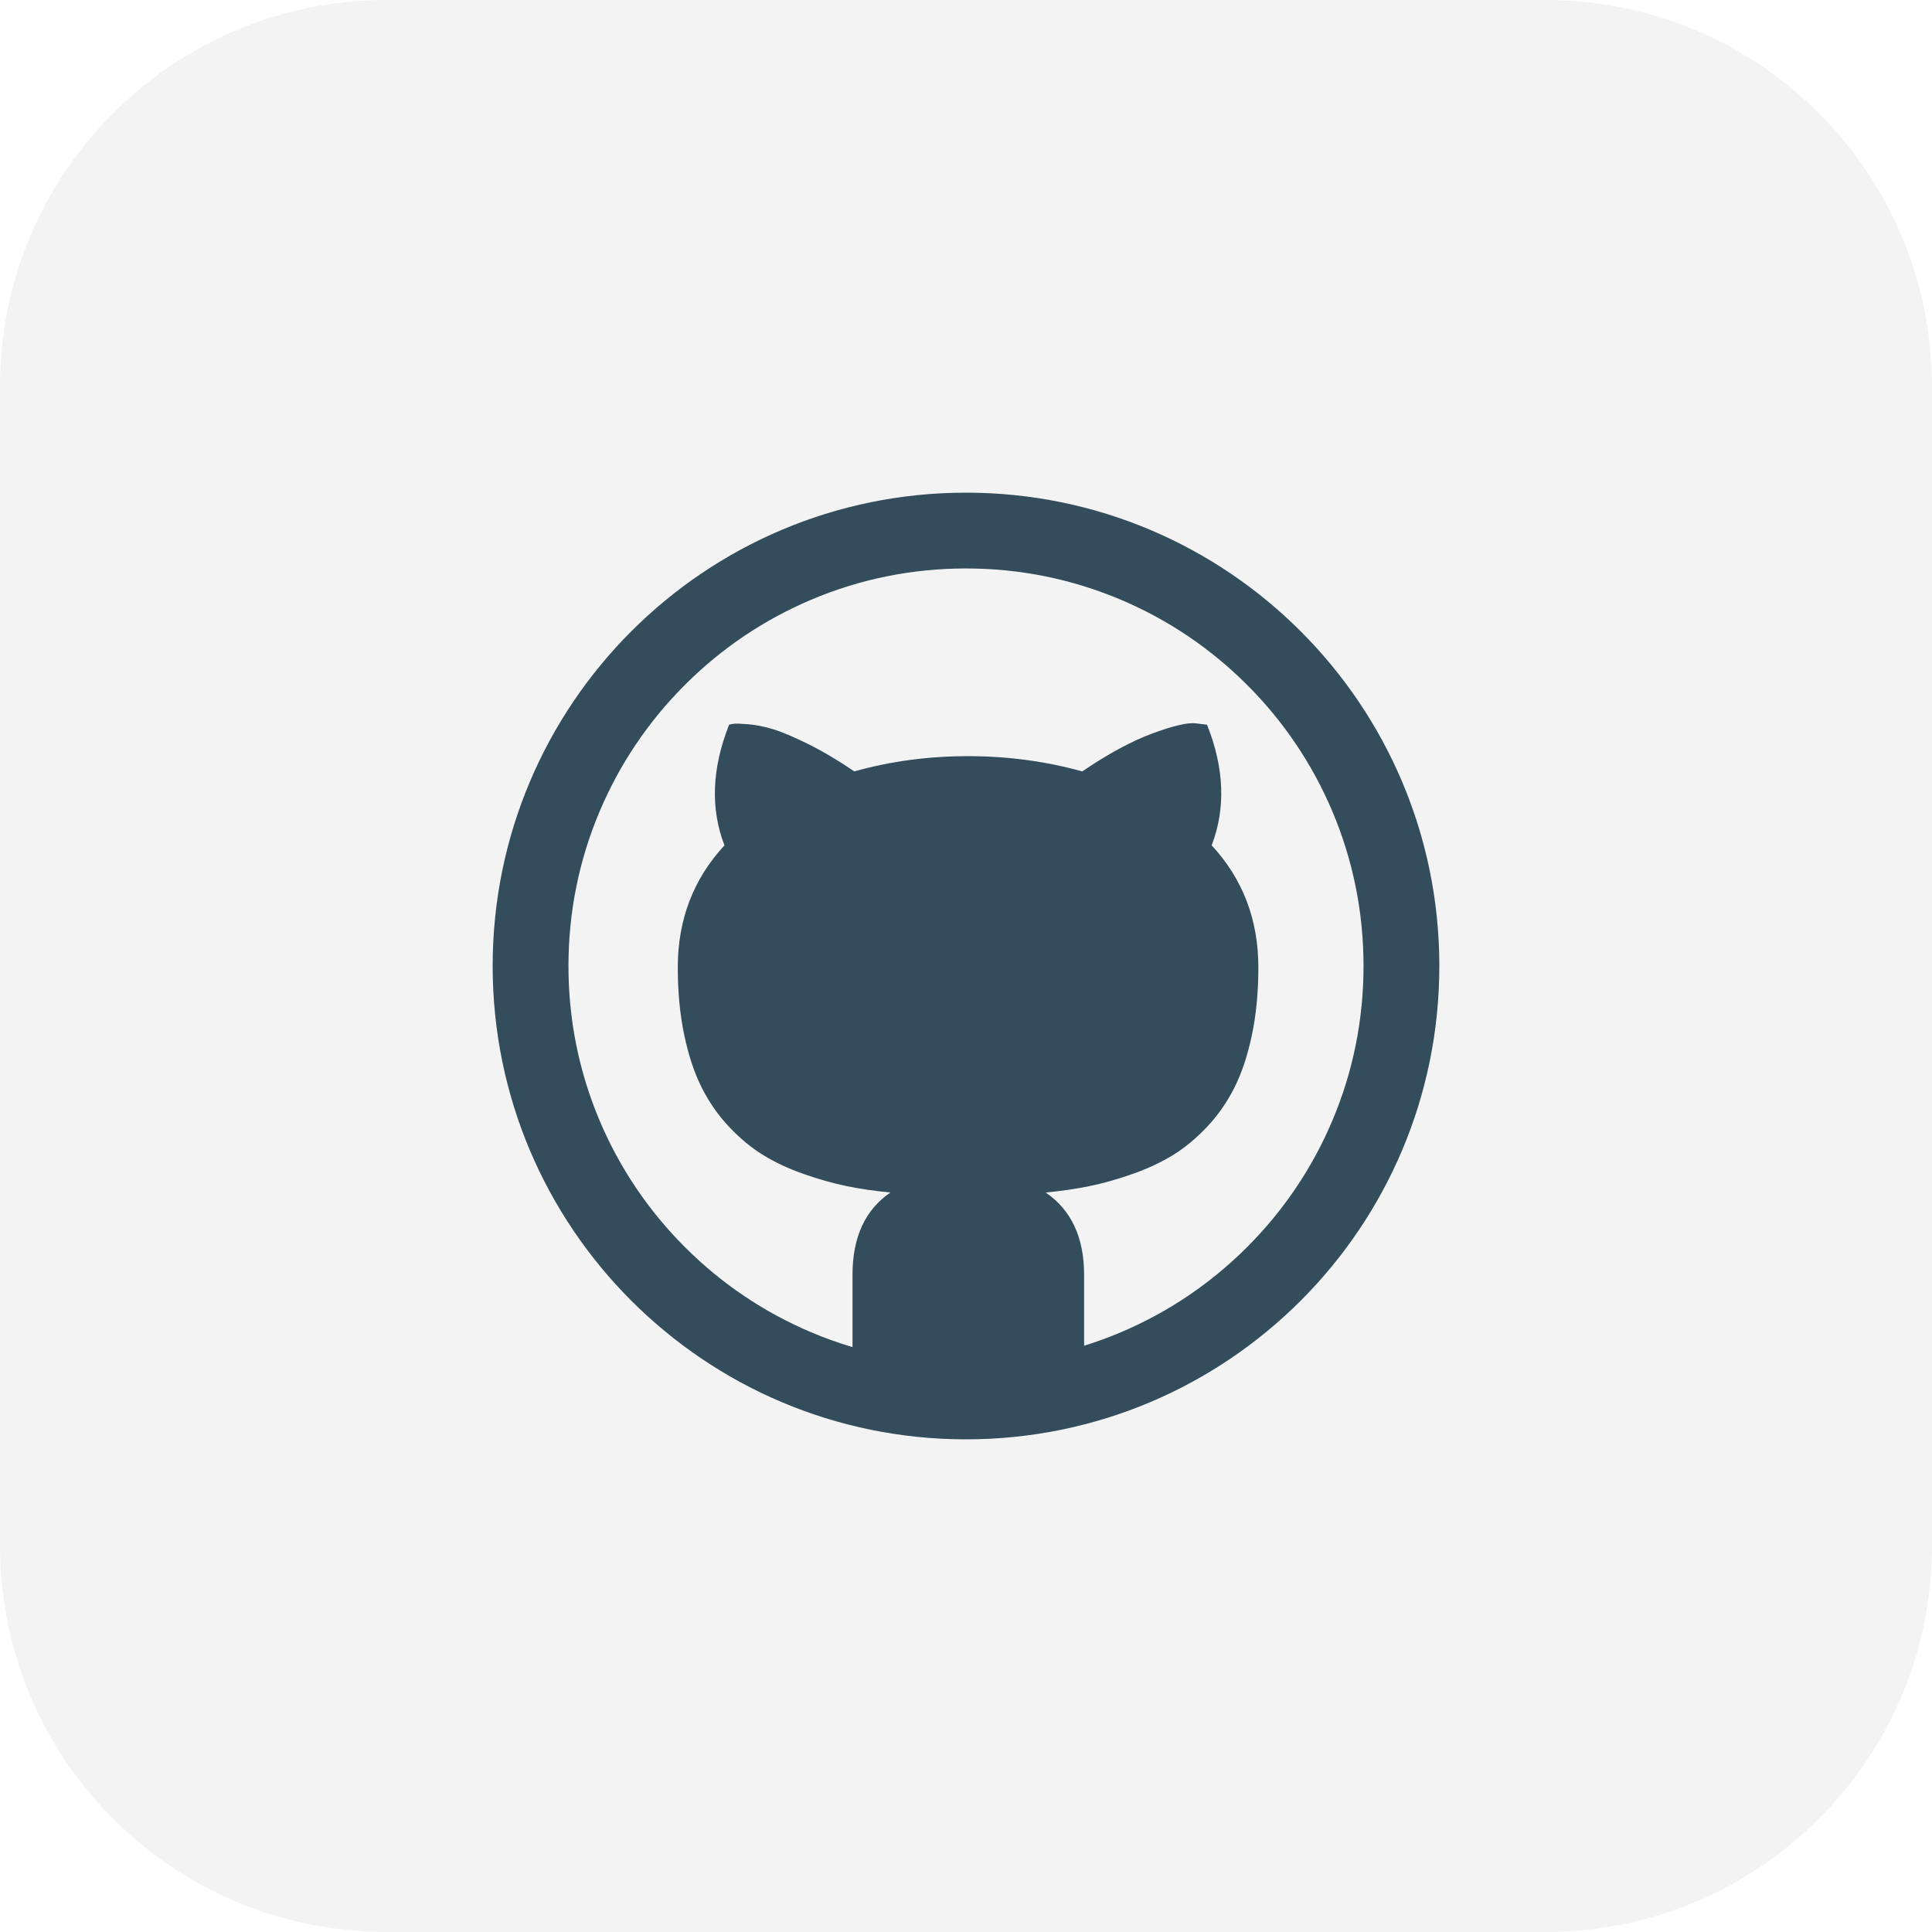
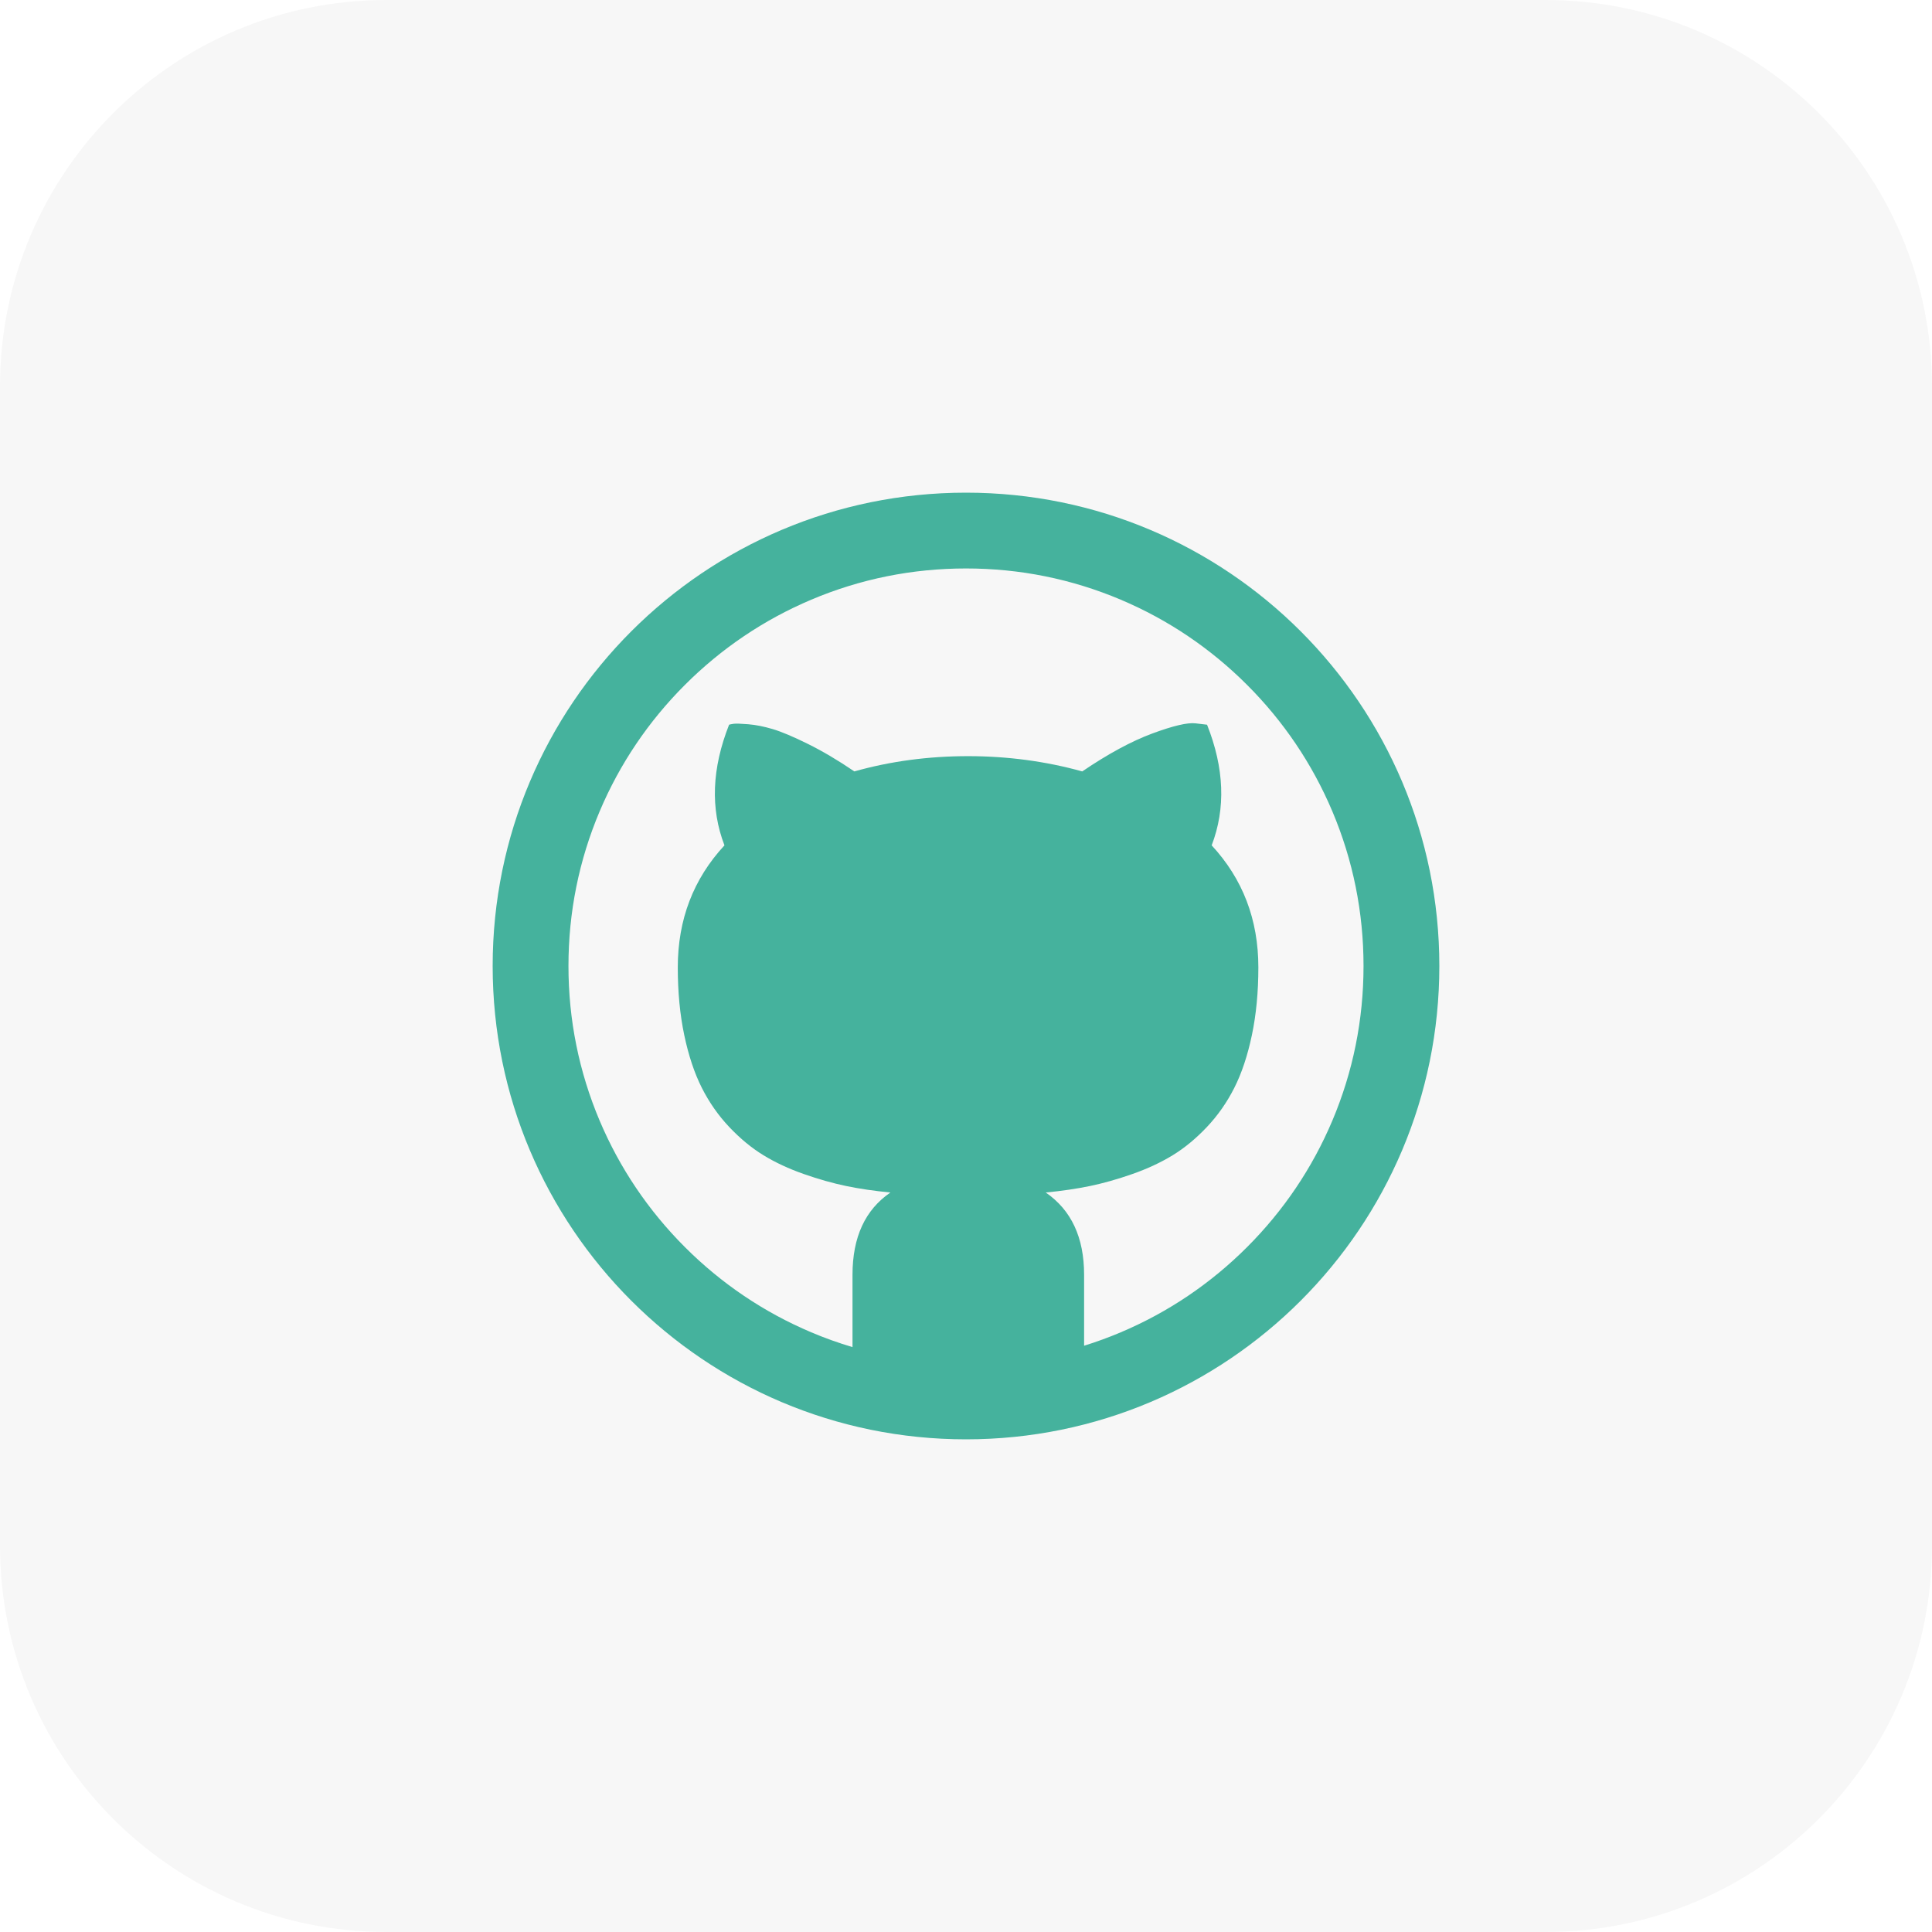
- <svg xmlns="http://www.w3.org/2000/svg" id="github" class="custom-icon" version="1.1" viewBox="0 0 100 100" style="height: 50px; width: 50px;">
-   <rect class="outer-shape" x="0" y="0" width="100" height="100" rx="20" ry="20" style="opacity: 1; fill: rgb(243, 243, 243);" />
-   <path class="inner-shape" style="opacity: 1; fill: rgb(51, 77, 92);" transform="translate(25,25) scale(0.5)" d="M50,1C22.938,1,1,22.938,1,50s21.938,49,49,49s49-21.938,49-49S77.062,1,50,1z M79.099,79.099 c-3.782,3.782-8.184,6.75-13.083,8.823c-1.245,0.526-2.509,0.989-3.79,1.387v-7.344c0-3.86-1.324-6.699-3.972-8.517 c1.659-0.16,3.182-0.383,4.57-0.67c1.388-0.287,2.855-0.702,4.402-1.245c1.547-0.543,2.935-1.189,4.163-1.938 c1.228-0.75,2.409-1.723,3.541-2.919s2.082-2.552,2.847-4.067s1.372-3.334,1.818-5.455c0.446-2.121,0.67-4.458,0.67-7.01 c0-4.945-1.611-9.155-4.833-12.633c1.467-3.828,1.308-7.991-0.478-12.489l-1.197-0.143c-0.829-0.096-2.321,0.255-4.474,1.053 c-2.153,0.798-4.57,2.105-7.249,3.924c-3.797-1.053-7.736-1.579-11.82-1.579c-4.115,0-8.039,0.526-11.772,1.579 c-1.69-1.149-3.294-2.097-4.809-2.847c-1.515-0.75-2.727-1.26-3.637-1.532c-0.909-0.271-1.754-0.439-2.536-0.503 c-0.782-0.064-1.284-0.079-1.507-0.048c-0.223,0.031-0.383,0.064-0.478,0.096c-1.787,4.53-1.946,8.694-0.478,12.489 c-3.222,3.477-4.833,7.688-4.833,12.633c0,2.552,0.223,4.889,0.67,7.01c0.447,2.121,1.053,3.94,1.818,5.455 c0.765,1.515,1.715,2.871,2.847,4.067s2.313,2.169,3.541,2.919c1.228,0.751,2.616,1.396,4.163,1.938 c1.547,0.543,3.014,0.957,4.402,1.245c1.388,0.287,2.911,0.511,4.57,0.67c-2.616,1.787-3.924,4.626-3.924,8.517v7.487 c-1.445-0.43-2.869-0.938-4.268-1.53c-4.899-2.073-9.301-5.041-13.083-8.823c-3.782-3.782-6.75-8.184-8.823-13.083 C9.934,60.948,8.847,55.56,8.847,50s1.087-10.948,3.231-16.016c2.073-4.899,5.041-9.301,8.823-13.083s8.184-6.75,13.083-8.823 C39.052,9.934,44.44,8.847,50,8.847s10.948,1.087,16.016,3.231c4.9,2.073,9.301,5.041,13.083,8.823 c3.782,3.782,6.75,8.184,8.823,13.083c2.143,5.069,3.23,10.457,3.23,16.016s-1.087,10.948-3.231,16.016 C85.848,70.915,82.88,75.317,79.099,79.099L79.099,79.099z" />
+ <svg xmlns="http://www.w3.org/2000/svg" id="github" class="custom-icon" version="1.1" viewBox="0 0 100 100" style="height: 100px; width: 100px;">
+   <rect class="outer-shape" x="0" y="0" width="100" height="100" rx="20" ry="20" style="opacity: 1; fill: rgb(247, 247, 247);" />
+   <path class="inner-shape" style="opacity: 1; fill: rgb(69, 178, 157);" transform="translate(25,25) scale(0.5)" d="M50,1C22.938,1,1,22.938,1,50s21.938,49,49,49s49-21.938,49-49S77.062,1,50,1z M79.099,79.099 c-3.782,3.782-8.184,6.75-13.083,8.823c-1.245,0.526-2.509,0.989-3.79,1.387v-7.344c0-3.86-1.324-6.699-3.972-8.517 c1.659-0.16,3.182-0.383,4.57-0.67c1.388-0.287,2.855-0.702,4.402-1.245c1.547-0.543,2.935-1.189,4.163-1.938 c1.228-0.75,2.409-1.723,3.541-2.919s2.082-2.552,2.847-4.067s1.372-3.334,1.818-5.455c0.446-2.121,0.67-4.458,0.67-7.01 c0-4.945-1.611-9.155-4.833-12.633c1.467-3.828,1.308-7.991-0.478-12.489l-1.197-0.143c-0.829-0.096-2.321,0.255-4.474,1.053 c-2.153,0.798-4.57,2.105-7.249,3.924c-3.797-1.053-7.736-1.579-11.82-1.579c-4.115,0-8.039,0.526-11.772,1.579 c-1.69-1.149-3.294-2.097-4.809-2.847c-1.515-0.75-2.727-1.26-3.637-1.532c-0.909-0.271-1.754-0.439-2.536-0.503 c-0.782-0.064-1.284-0.079-1.507-0.048c-0.223,0.031-0.383,0.064-0.478,0.096c-1.787,4.53-1.946,8.694-0.478,12.489 c-3.222,3.477-4.833,7.688-4.833,12.633c0,2.552,0.223,4.889,0.67,7.01c0.447,2.121,1.053,3.94,1.818,5.455 c0.765,1.515,1.715,2.871,2.847,4.067s2.313,2.169,3.541,2.919c1.228,0.751,2.616,1.396,4.163,1.938 c1.547,0.543,3.014,0.957,4.402,1.245c1.388,0.287,2.911,0.511,4.57,0.67c-2.616,1.787-3.924,4.626-3.924,8.517v7.487 c-1.445-0.43-2.869-0.938-4.268-1.53c-4.899-2.073-9.301-5.041-13.083-8.823c-3.782-3.782-6.75-8.184-8.823-13.083 C9.934,60.948,8.847,55.56,8.847,50s1.087-10.948,3.231-16.016c2.073-4.899,5.041-9.301,8.823-13.083s8.184-6.75,13.083-8.823 C39.052,9.934,44.44,8.847,50,8.847s10.948,1.087,16.016,3.231c4.9,2.073,9.301,5.041,13.083,8.823 c3.782,3.782,6.75,8.184,8.823,13.083c2.143,5.069,3.23,10.457,3.23,16.016s-1.087,10.948-3.231,16.016 C85.848,70.915,82.88,75.317,79.099,79.099L79.099,79.099z" />
</svg>
